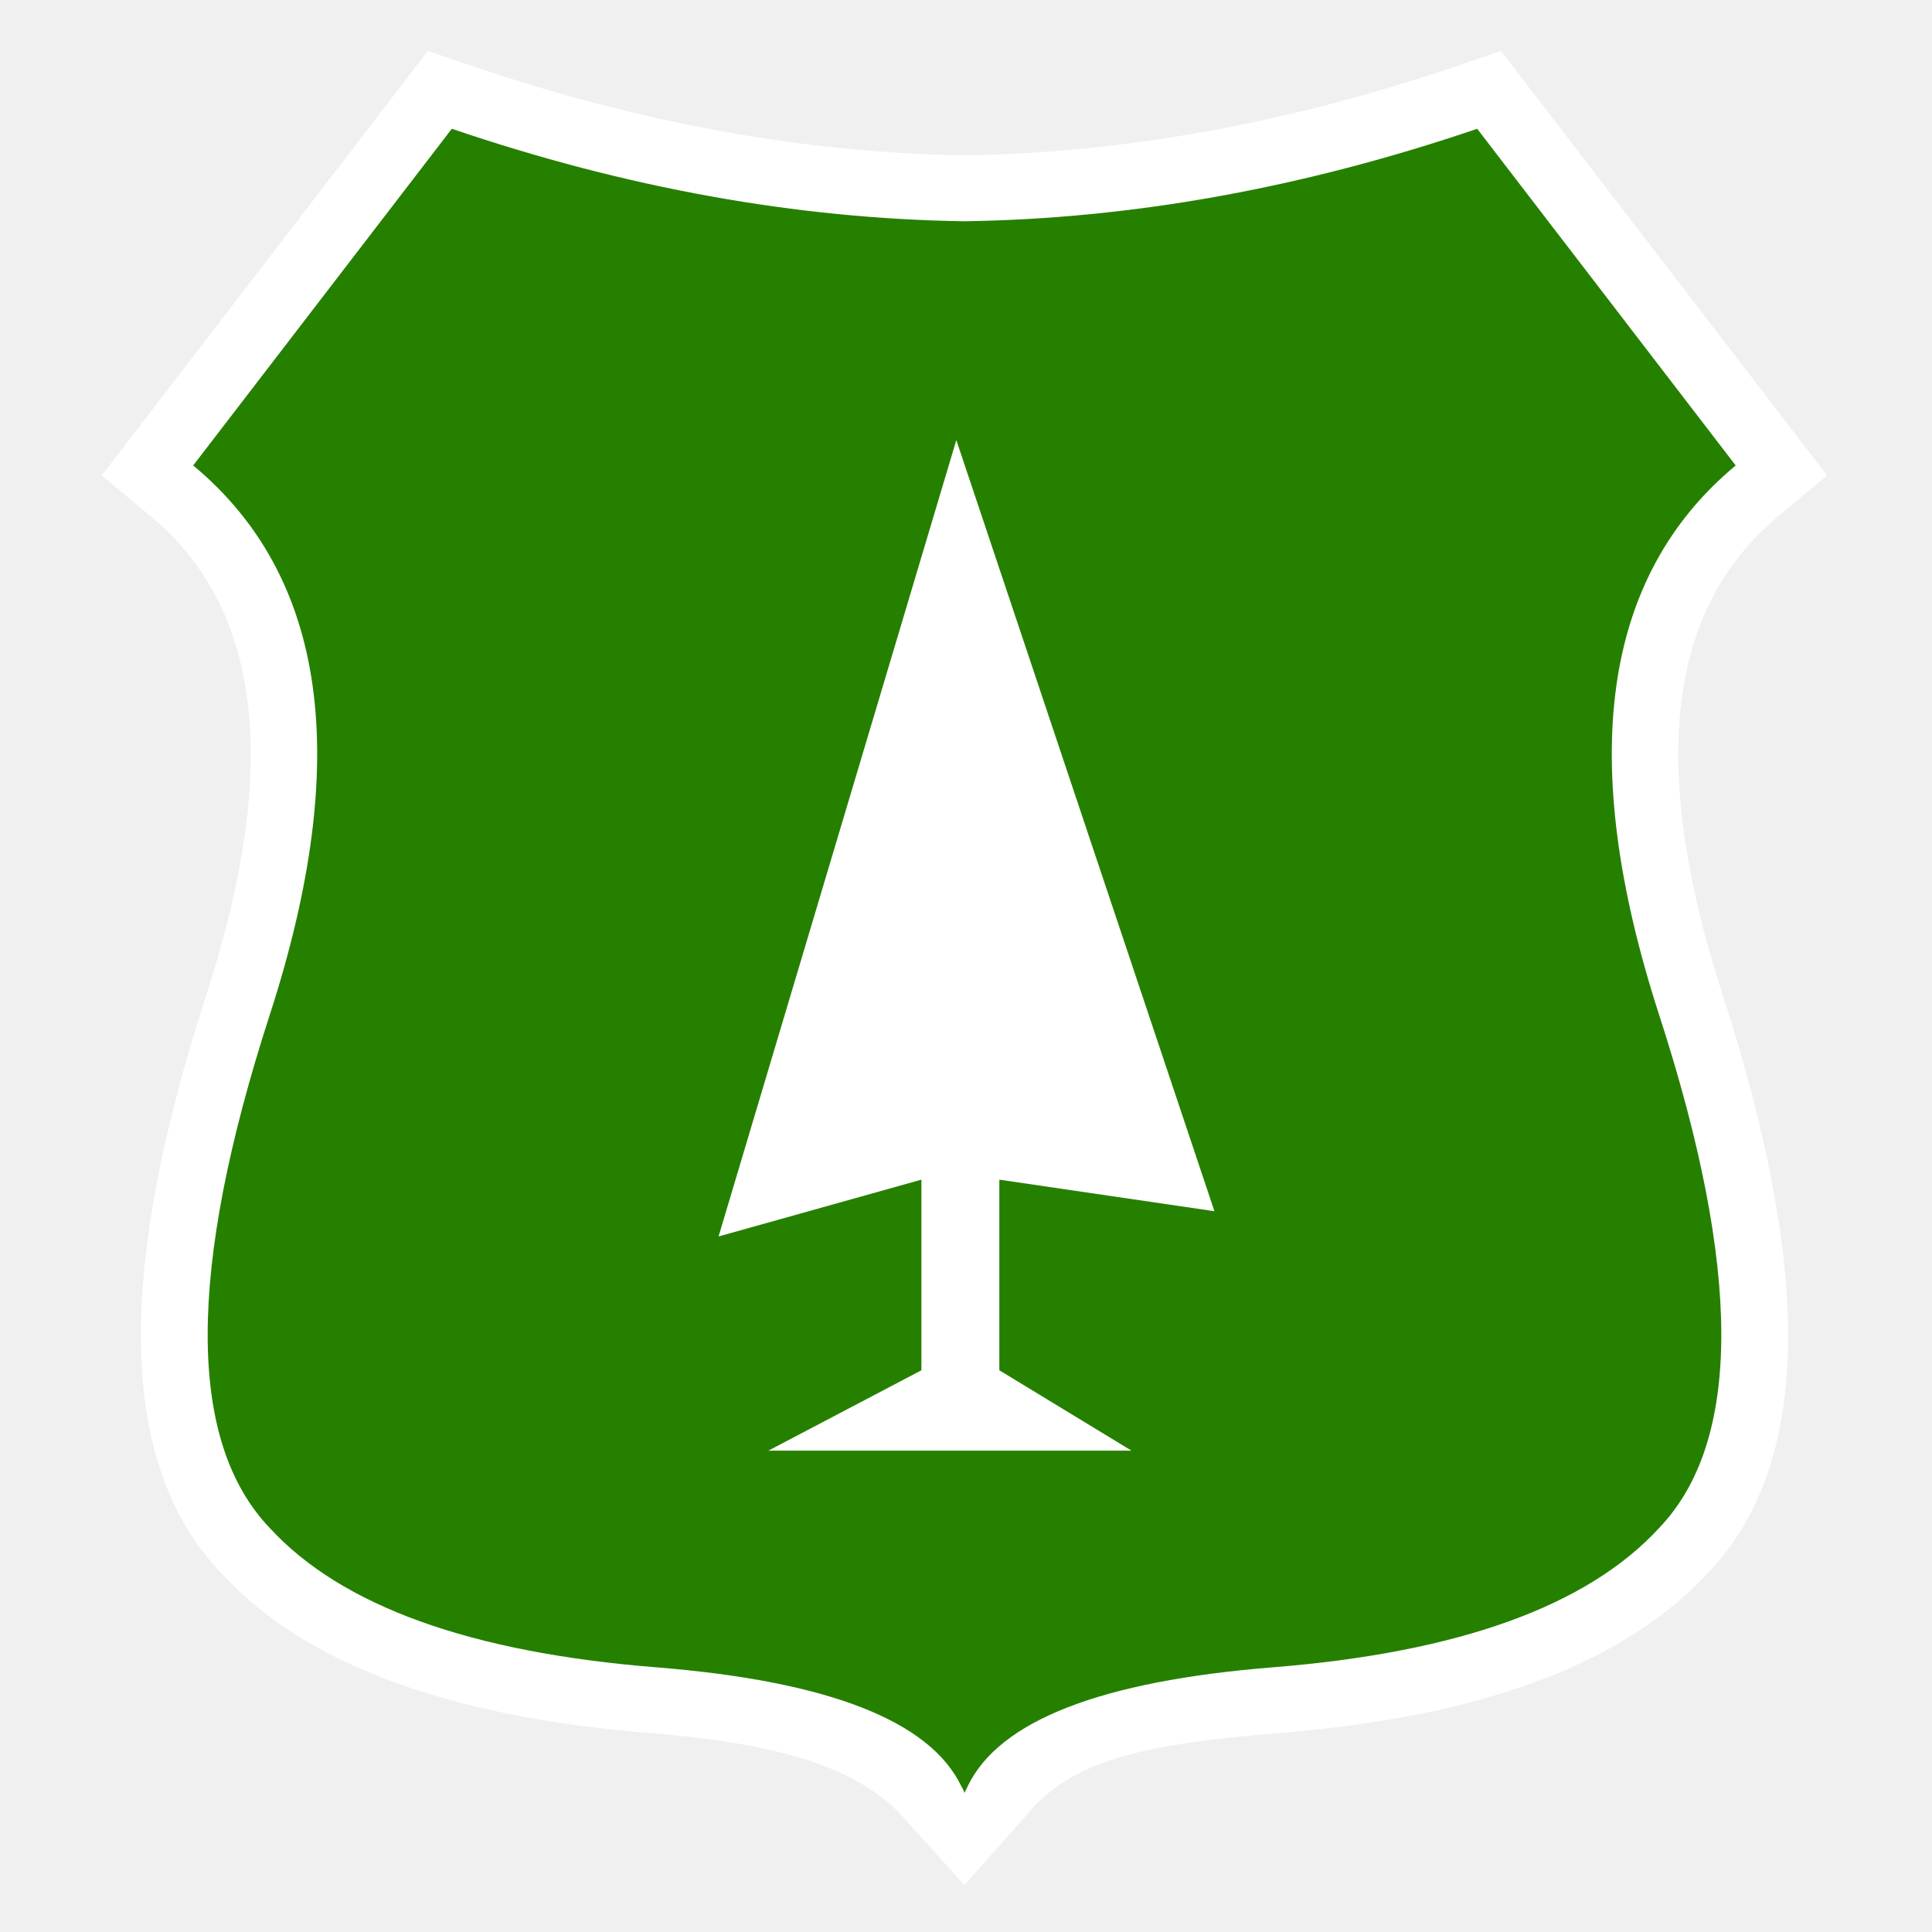
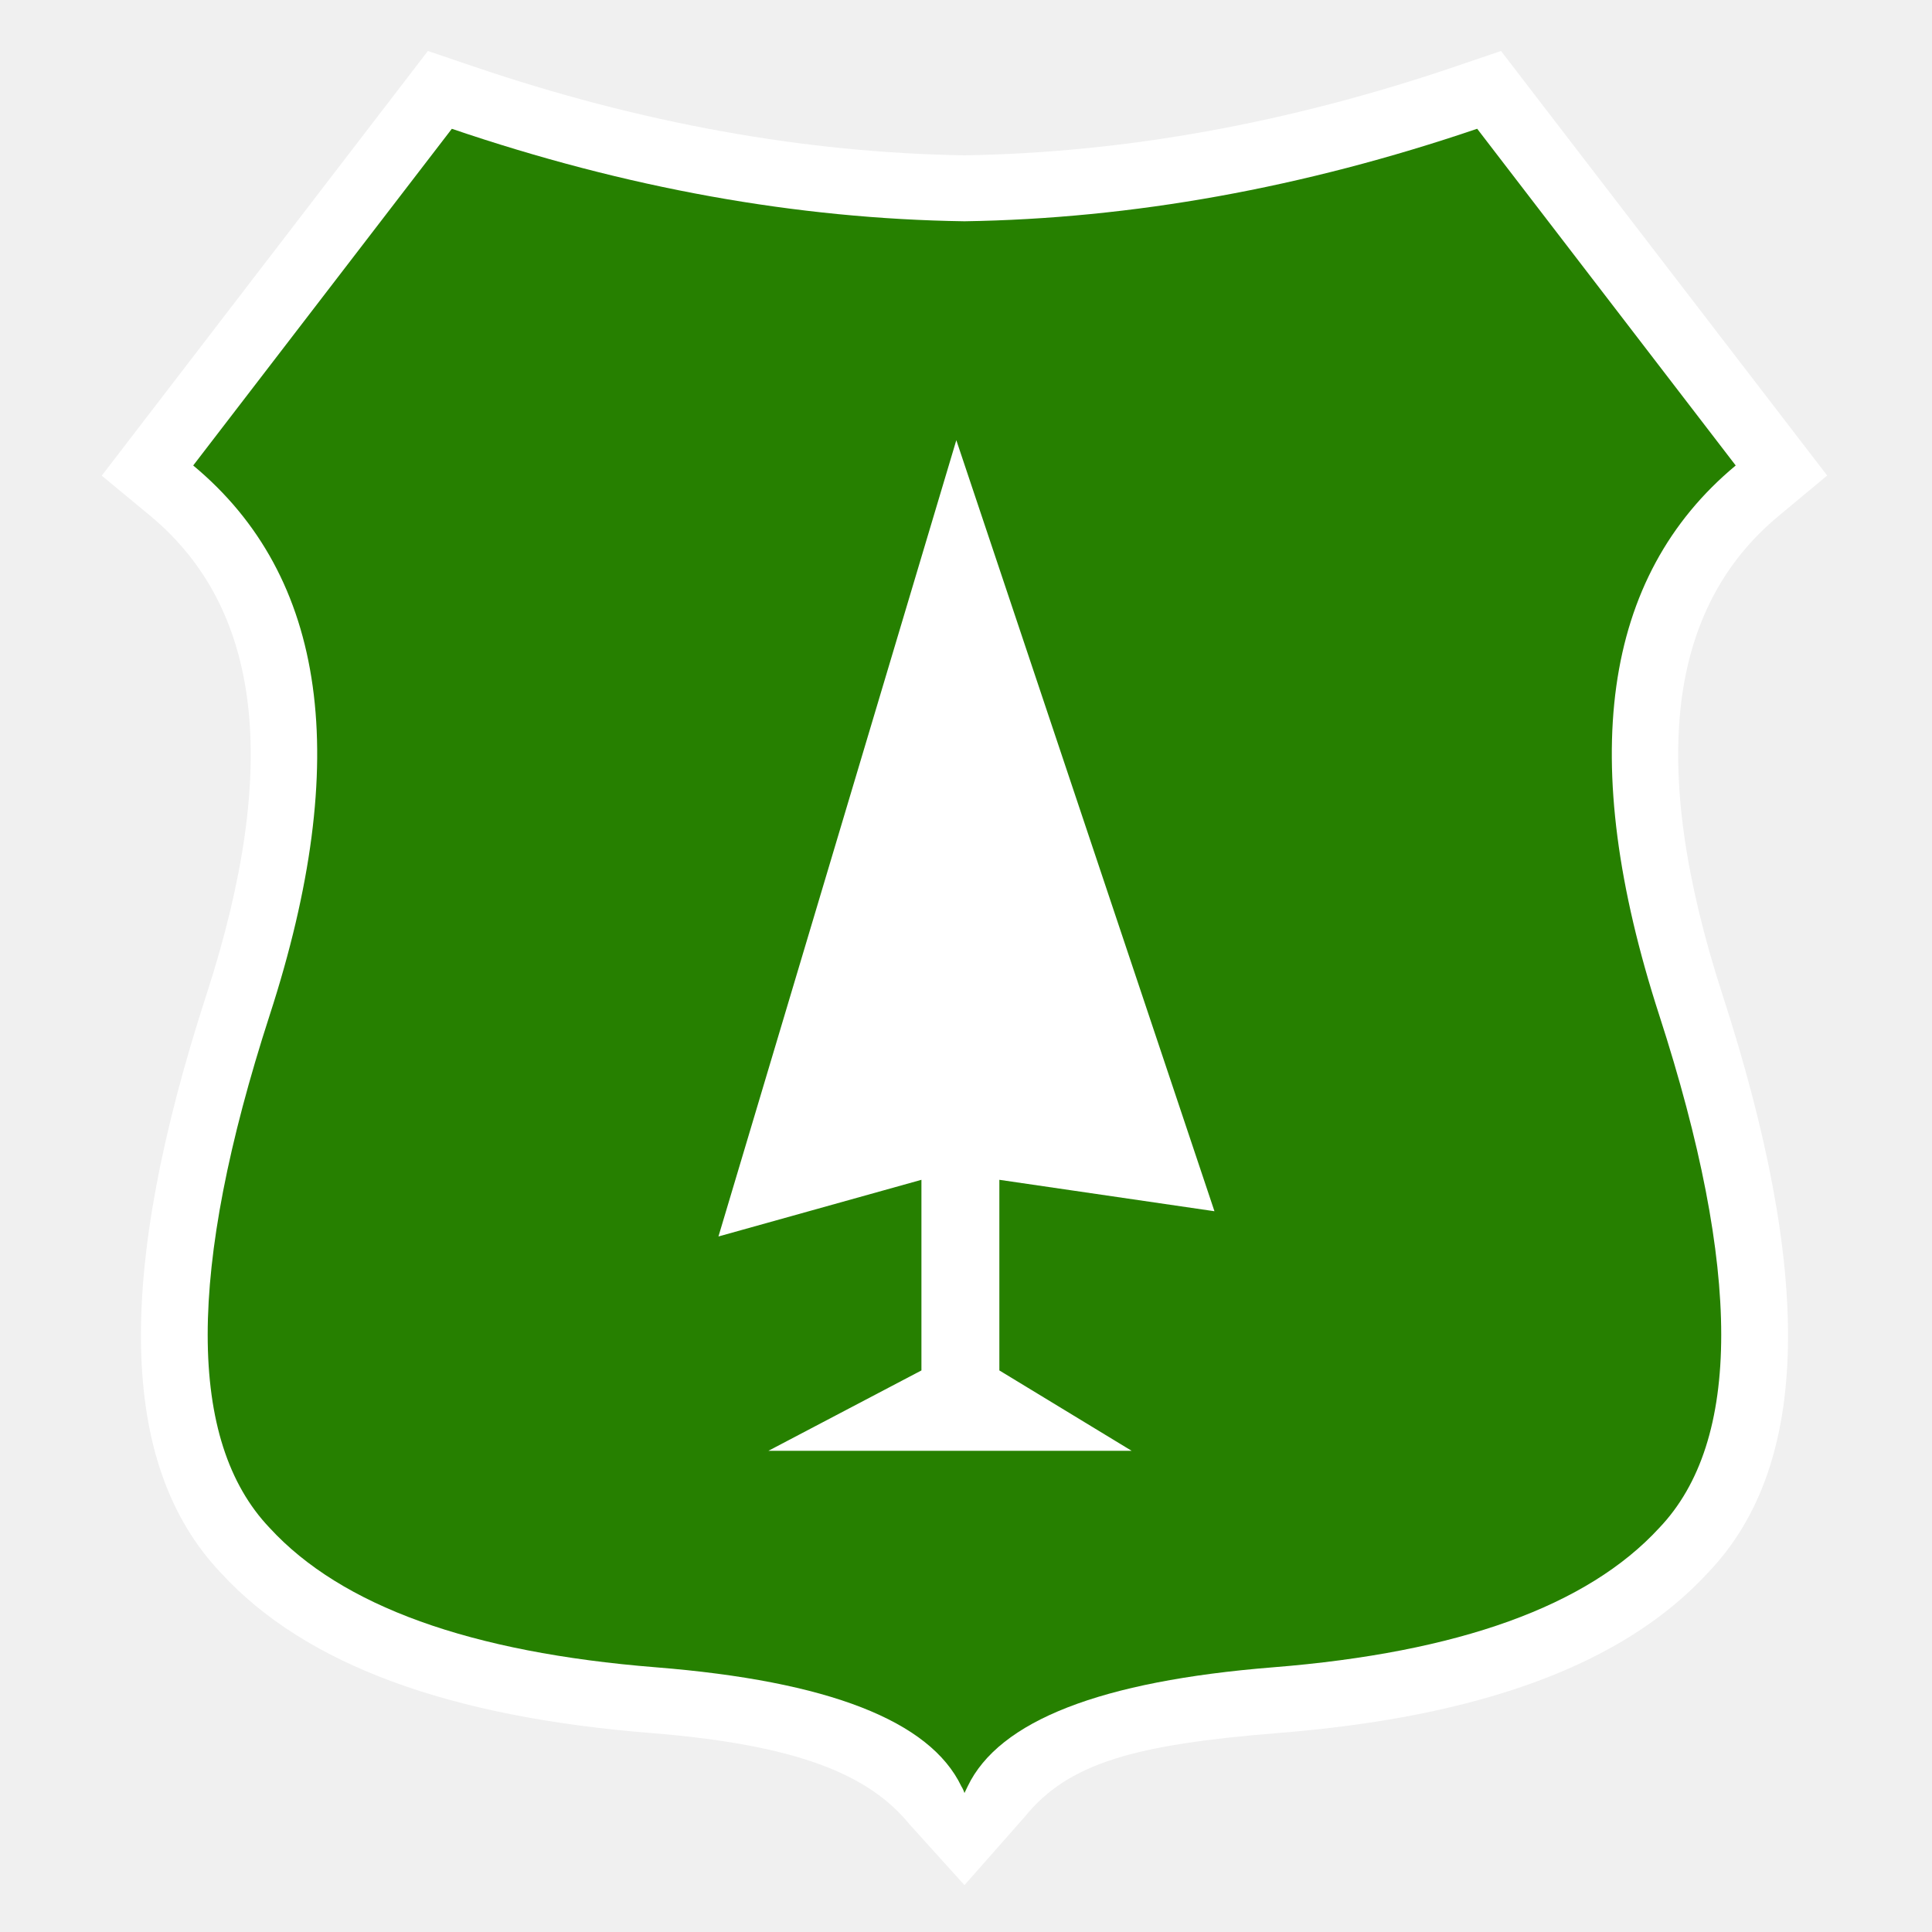
- <svg xmlns="http://www.w3.org/2000/svg" width="15px" height="15px" viewBox="0 0 15 15" version="1.1">
-   <defs />
-   <g id="national-forest" stroke="none" stroke-width="1" fill="none" fill-rule="evenodd">
-     <g id="National-Forest" transform="translate(1.5, 1)">
-       <g id="Group-7" transform="translate(-0.724138, -0.614173)">
-         <path d="M10.525,0.13 L10.878,0.01 L13.41,3.306 L13.033,3.62 C12.182,4.327 12.014,5.535 12.599,7.339 C13.293,9.482 13.293,10.979 12.489,11.821 C11.827,12.541 10.71,12.945 9.149,13.07 C8.032,13.159 7.519,13.301 7.179,13.723 L6.712,14.25 L6.283,13.775 C5.967,13.39 5.412,13.16 4.276,13.07 C2.715,12.945 1.597,12.541 0.942,11.828 C0.131,10.979 0.131,9.482 0.826,7.339 C1.411,5.535 1.242,4.327 0.392,3.62 L0.014,3.306 L2.546,0.01 L2.9,0.13 C4.199,0.571 5.469,0.801 6.712,0.82 C7.956,0.801 9.226,0.571 10.525,0.13 Z" id="Path" fill="#FFFFFF" fill-rule="nonzero" />
-         <path d="M10.693,0.614 L12.7,3.228 C11.662,4.091 11.464,5.513 12.106,7.495 C12.749,9.477 12.749,10.804 12.106,11.477 C11.549,12.083 10.55,12.444 9.107,12.559 C7.771,12.666 6.981,12.974 6.737,13.483 L6.712,13.535 C6.708,13.52 6.7,13.502 6.688,13.483 C6.444,12.974 5.654,12.666 4.317,12.559 C2.875,12.444 1.875,12.083 1.318,11.477 C0.676,10.804 0.676,9.477 1.318,7.495 C1.961,5.513 1.763,4.091 0.724,3.228 L2.732,0.614 C4.084,1.074 5.411,1.313 6.712,1.332 C8.014,1.313 9.341,1.074 10.693,0.614 Z M6.649,3.031 L4.803,9.214 L6.378,8.773 L6.378,10.253 L5.19,10.877 L8.009,10.877 L6.983,10.253 L6.983,8.773 L8.653,9.018 L6.649,3.031 Z" id="Combined-Shape" fill="#268000" />
-       </g>
-     </g>
+ <svg xmlns="http://www.w3.org/2000/svg" width="15" height="15" viewBox="0 0 15 15">
+   <g fill="none" fill-rule="evenodd">
+     <path d="M11.3.516l.354-.12 2.532 3.296-.377.314c-.851.707-1.02 1.915-.435 3.719.695 2.143.695 3.64-.11 4.482-.66.72-1.779 1.124-3.34 1.248-1.116.09-1.63.232-1.97.653l-.466.528-.43-.476c-.315-.384-.87-.614-2.006-.705-1.561-.124-2.679-.528-3.334-1.24-.811-.85-.811-2.347-.116-4.49.585-1.804.416-3.012-.435-3.72L.79 3.693 3.322.396l.354.12c1.298.441 2.569.67 3.812.69 1.243-.02 2.514-.249 3.813-.69z" fill="#FFF" fill-rule="nonzero" />
+     <path d="M11.469 1l2.007 2.614c-1.038.863-1.236 2.285-.594 4.267.642 1.982.642 3.309 0 3.982-.557.606-1.557.967-2.999 1.082-1.336.107-2.126.415-2.37.924l-.025.052a.22.22 0 0 0-.024-.052c-.244-.51-1.035-.817-2.37-.924-1.443-.115-2.443-.476-3-1.082-.642-.673-.642-2 0-3.982.643-1.982.445-3.404-.594-4.267L3.508 1c1.352.46 2.678.699 3.98.718 1.302-.02 2.629-.259 3.98-.718zM7.425 3.417L5.578 9.6l1.576-.44v1.48l-1.188.624h2.82l-1.027-.624v-1.48l1.67.244-2.004-5.986z" fill="#268000" />
  </g>
</svg>
